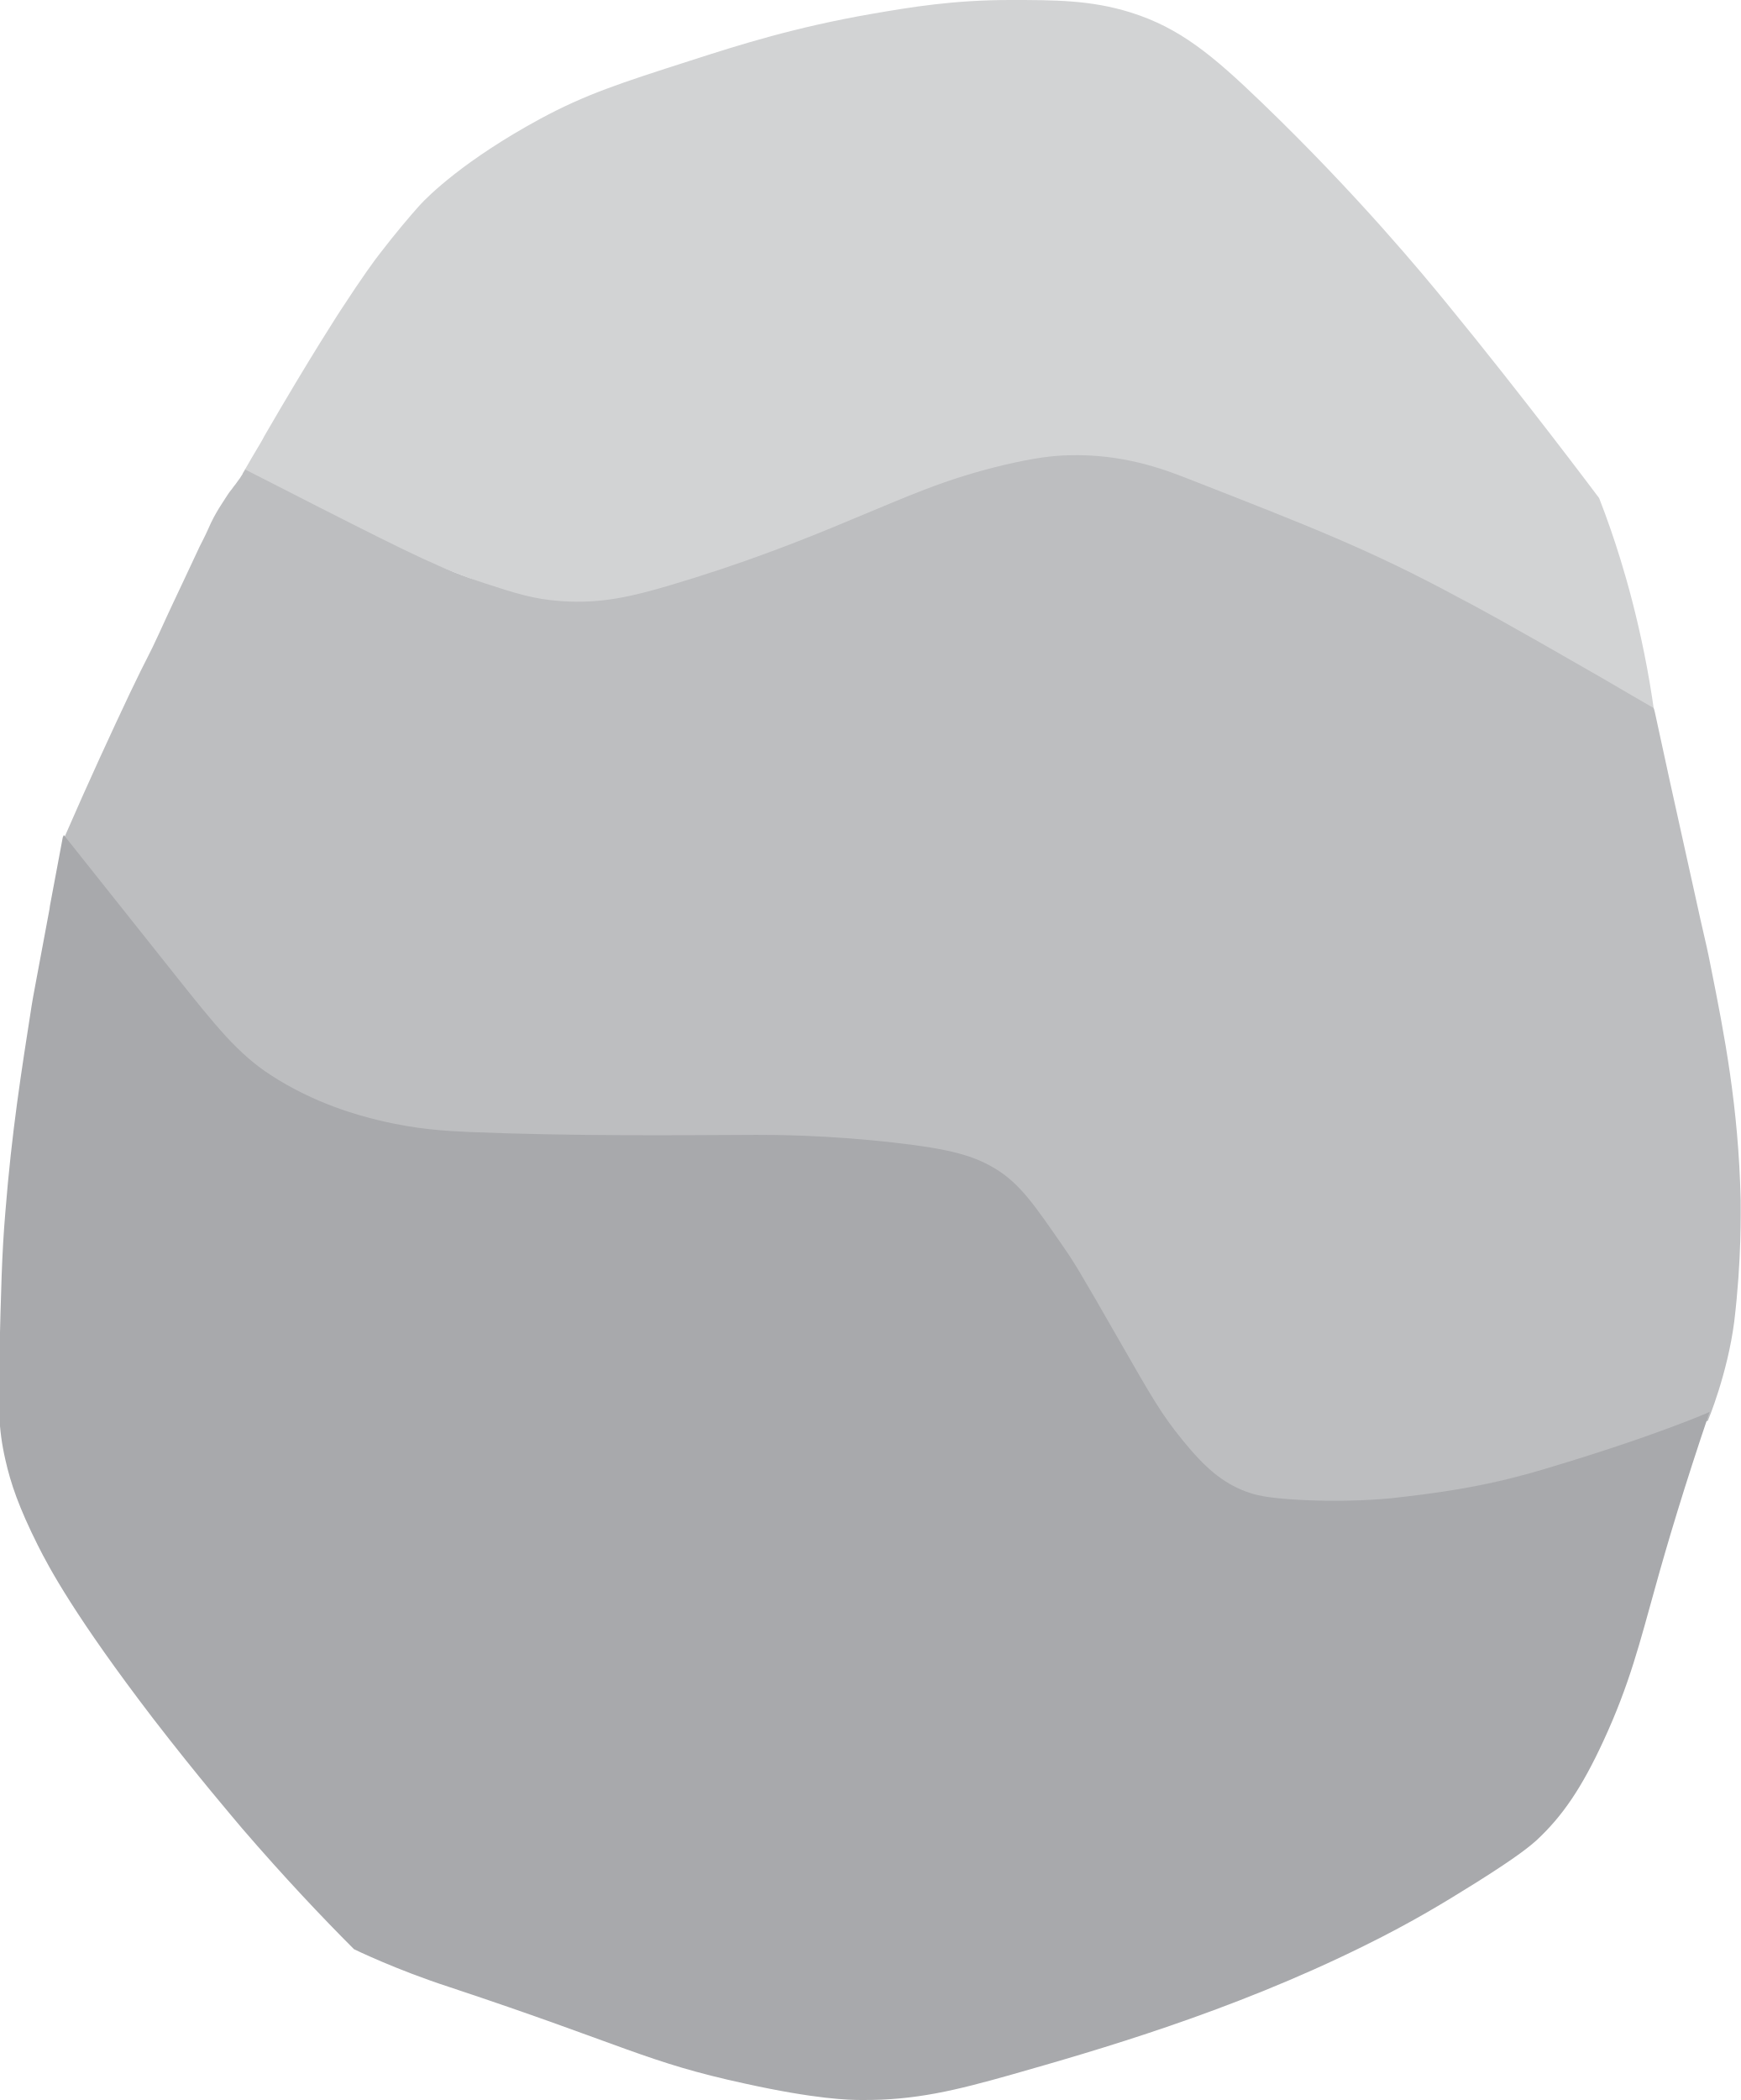
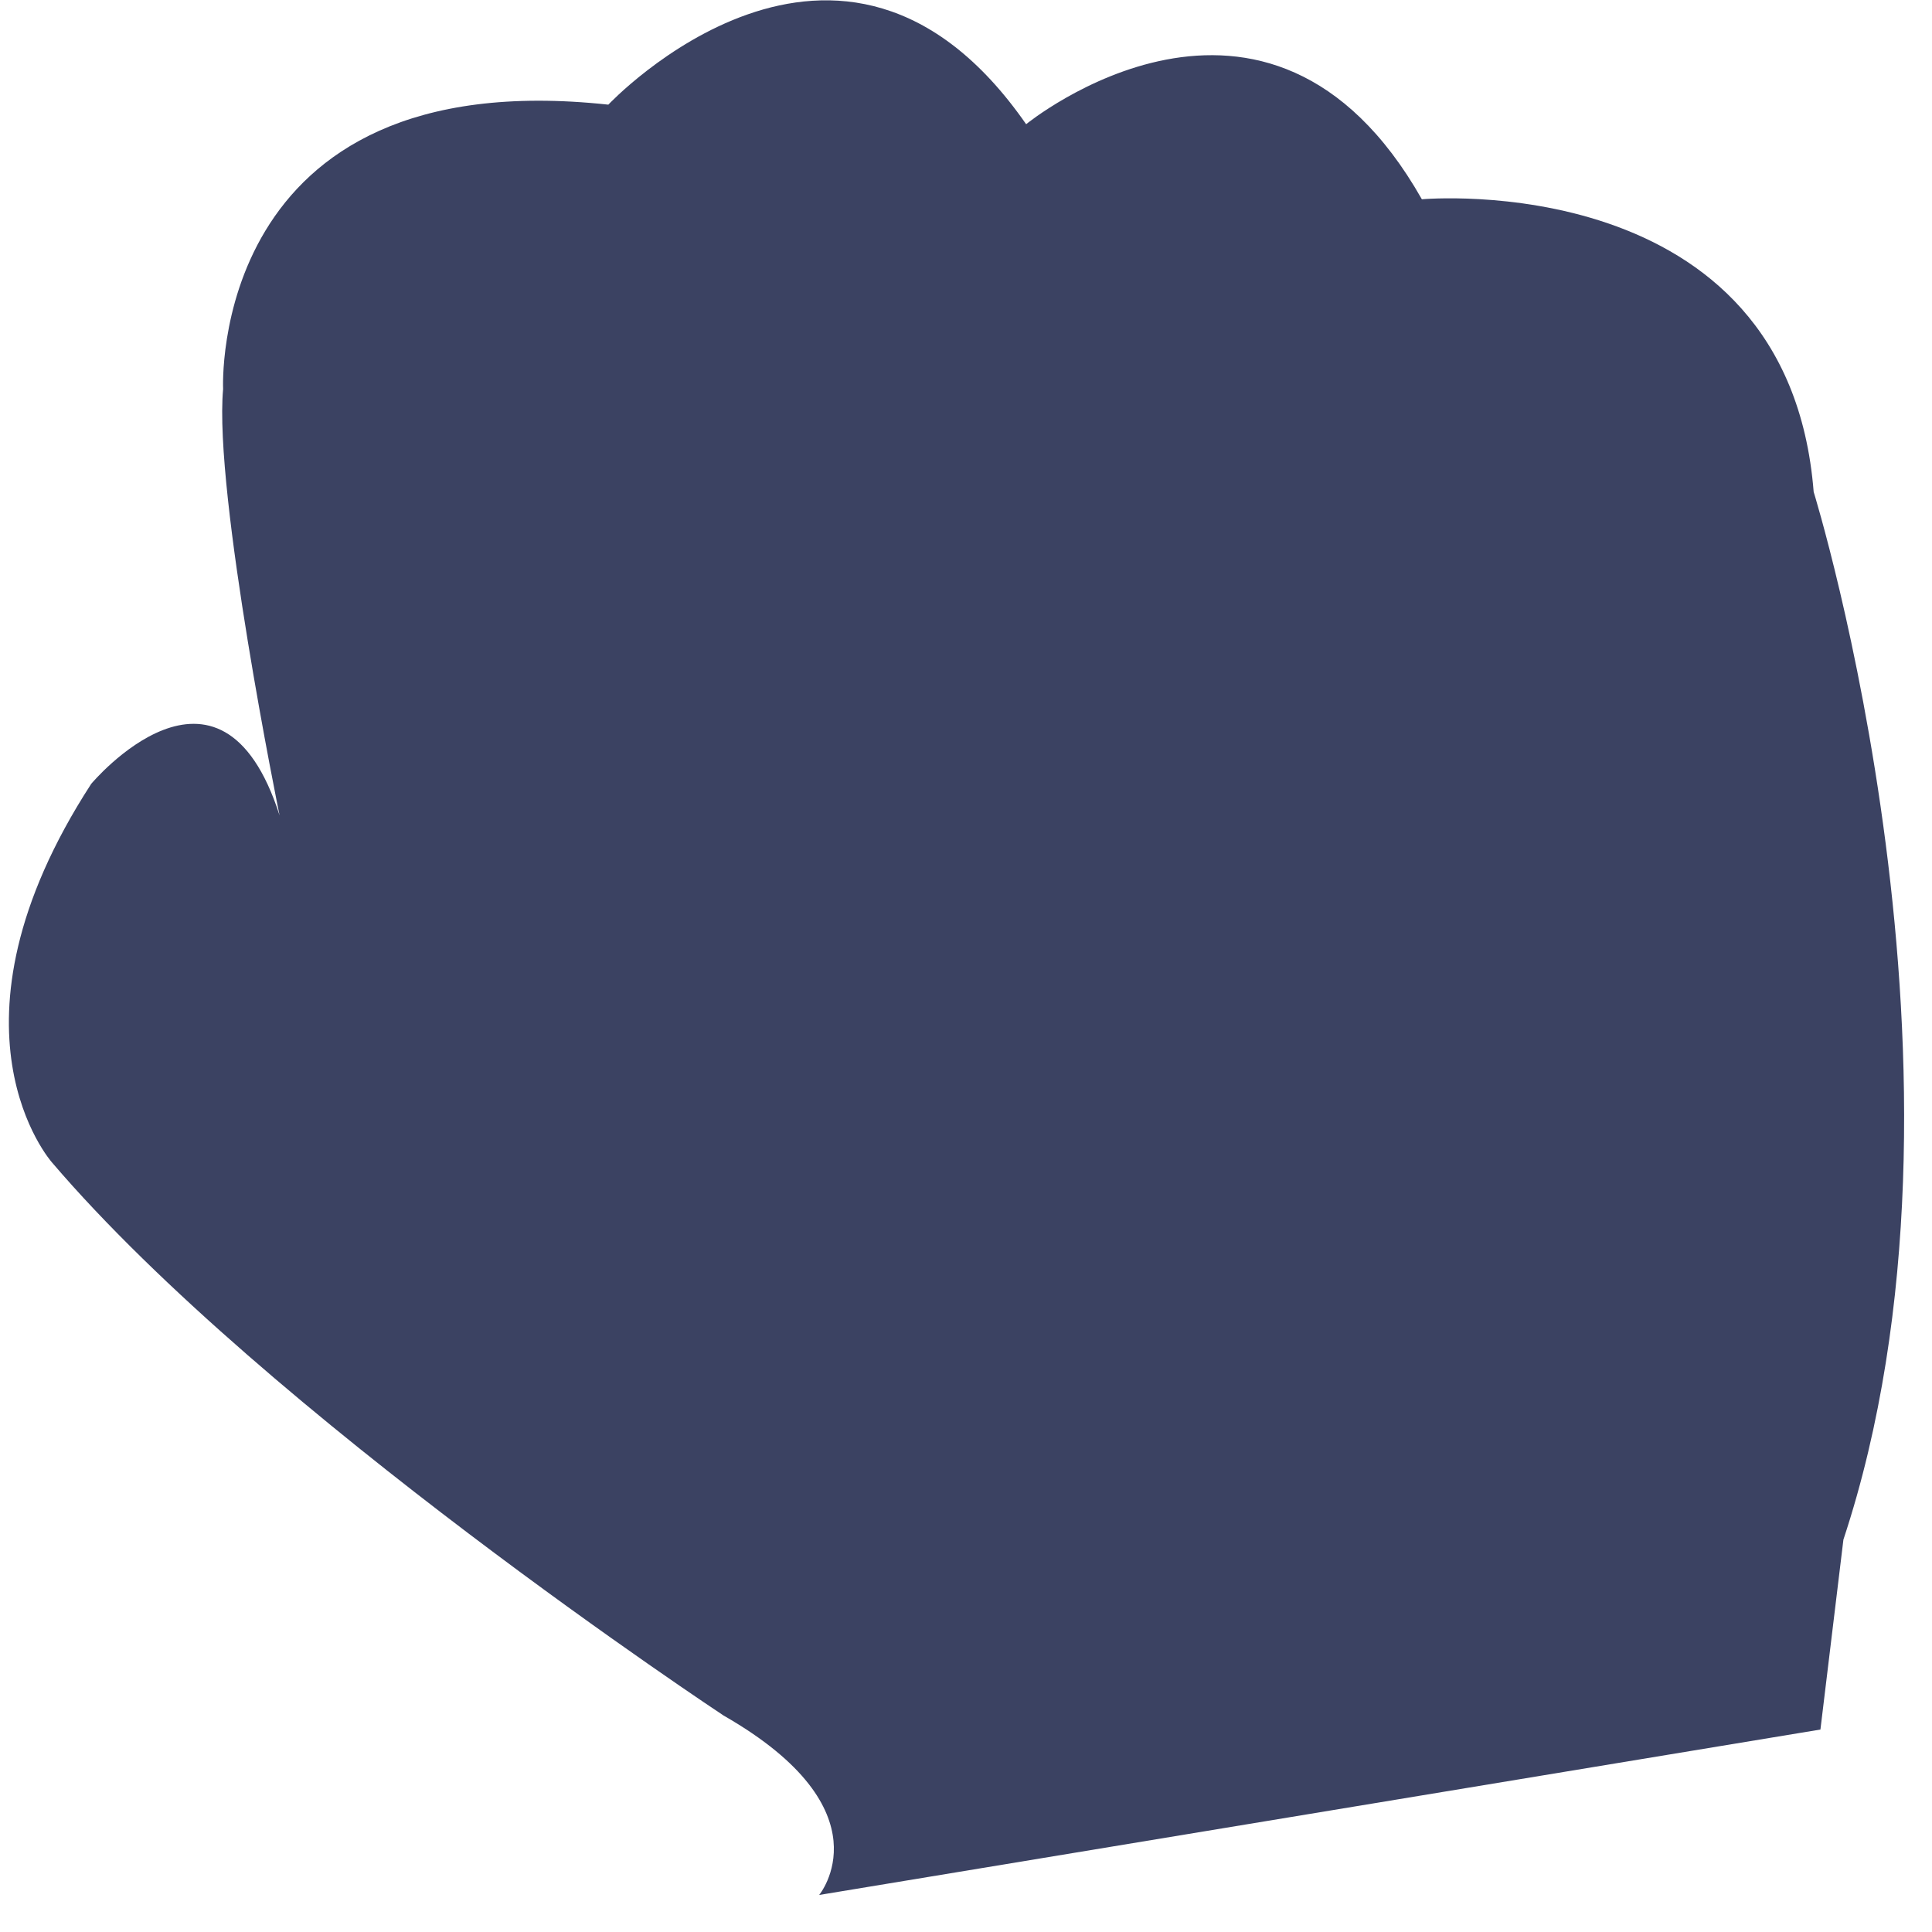
- <svg xmlns="http://www.w3.org/2000/svg" enable-background="new 0 0 488.3 589" viewBox="0 0 488.3 589">
-   <path d="m70.8 128.1c1.8-3 3.1-5.2 3.3-5.7 13.2-22.8 21.6-35.6 21.6-35.6 6-9.2 9.5-14 11.1-16 4-5.2 8.2-10.2 11-13.3 2.3-2.5 12.4-12.6 33.8-24.2 12.6-6.8 22.4-10 42.1-16.3 13.9-4.5 29.5-9.4 50.8-13.1 11-1.9 22.9-3.9 38.9-3.9 12.5 0 22.6 0 33.8 3.5 13.7 4.3 22.9 11.9 36.9 25.4 26.7 25.7 45.3 48.3 51.6 56 21.5 26.2 42.9 54.8 42.9 54.8 1.1 2.8 2.2 5.8 3.2 8.7 3.2 9.2 9 27.7 12.3 51.6 0 .1.1.4.1.4s-17.7-10.4-32.7-19.4c-16.1-9.7-28.6-15.7-42.5-22.2-3.7-1.8-20.8-9.8-44.1-18.7-22.5-8.5-28.8-9.5-32.6-9.9-3.7-.4-17.7-1.8-35.3 2.4-2.3.5-5.8 1.5-17.1 5.6-17.6 6.4-24.1 9.7-41.3 16.7-27.5 11.1-35.5 12.5-38.9 13.1-5.6.9-14.7 2.3-26.2 1.2-3.9-.4-6.5-1-40.5-14.3h-.1c-17.2-9.1-25.8-11.8-43-21-.3-.2-1-.5-1.9-1 .8-1.3 1.7-2.9 2.8-4.8z" fill="#d2d3d4" />
-   <path d="m488.3 336.5c-.6-26.1-4.6-46.5-8.3-65-1-5.1-1.3-6.3-3-13.7-.5-2.4-2.1-9.4-5.2-23.5-1.9-8.5-4.5-20.3-7.6-34.7-.1-.3-.2-.7-.3-1-3.4-2-8.5-4.9-14.6-8.5-27.6-15.9-36.4-20.6-40.1-22.5-24.6-13.3-41.6-19.9-75.6-33.2-7.1-2.8-18.7-7.2-34-6.7-4.3.1-9.3.7-17.9 2.7-16.8 4-27 8.8-43 15.4-14 5.9-30.9 12.5-50.9 18.4-10.2 3-19 5.2-30.3 4.4-7.7-.5-12.9-2.2-21.5-5-11.9-3.9-20-7.9-47.2-21.7-5.4-2.8-12.2-6.2-20-10.2-.2.4-.6 1.1-1.1 1.8-.3.5-.5.8-.9 1.3-.5.7-.9 1.3-1.2 1.6-.6.8-.6.9-.9 1.2-.7.9-1.1 1.6-1.7 2.5-.1.2-1 1.5-1.6 2.5-1 1.7-1.7 2.8-3.1 6-.7 1.6-1.5 3.1-2.3 4.7-2.4 5.1-3.6 7.7-4.5 9.6-1.5 3.2-3.9 8.2-6.8 14.6-3.3 7.2-3.1 6.1-8.3 17-5.1 10.8-11.4 24.4-18.4 40.5 0 0 1.7 4.4 9.6 14.3 14 17.6 21 26.4 32.8 38.5 11.2 11.6 16.9 17.4 23.4 20.9 11.2 6 21.3 7 29.7 7.7 38.3 3.3 61.7 3 61.7 3s43.1-.4 80.1 3c5.5.5 16.7 1.7 27 9.4 4.5 3.4 7.2 6.8 11.8 12.7s8.3 11.5 16.5 25.9c8.9 15.6 10.9 20.2 17.6 30 6.3 9.2 9.8 13 14.9 16 5 3 10.2 3.9 17.9 5.2 4.1.7 17.1 2.7 50.4-4.1 11.9-2.4 20.7-4.8 29.2-7.2 16-4.4 29.2-8.6 38.5-11.8 0 0 5.5-13.1 7.4-27.8 2.1-17.5 1.8-31 1.8-34.2z" fill="#bdbec0" />
-   <path d="m432.7 412.2c-17.6 5.2-30.9 6.7-42.2 8-1.2.1-13.2 1.4-28.7.3-6.6-.5-9.5-1.1-12.4-2.2-6.6-2.5-11.5-6.8-17.6-14.3-5.9-7.2-8.8-12.3-17.4-27.3-11.6-20.3-13.3-23-16.3-27.3-7.9-11.4-11.8-17.2-18.7-21.5-6.1-3.7-12.5-5.6-28.4-7.4-19.2-2.2-34.2-2.2-38.9-2.2-22.2.1-51 .4-80.5-.8-6.4-.3-14.7-.7-25.4-3.3-5.4-1.3-17.9-4.6-30.3-12.7-9.1-5.9-15.3-13.6-27.3-28.7-15.2-19.1-25.9-32.6-30.7-38.6-.1.2-.2.5-.3.7-1.2 6.4-2.4 12.8-3.6 19.2 0 .1-.1.7-.1.8-4.1 22.1-4.5 23.9-5 27-2.9 18.6-5.6 35.4-7.4 58.1-1 11.8-1.2 21.7-1.7 41.6-.3 12.3-.3 19.1 1.7 27.8 1.5 6.7 3.8 13.4 9.1 24 3.2 6.4 10.6 20.2 32.5 48.8 12.5 16.2 22.3 27.6 24.8 30.6 11.8 13.7 22.6 25.1 31.4 33.9 0 0 11.6 5.7 27 10.7 49.4 16.4 55 21 82.7 27 20 4.4 29.1 4.6 32.8 4.6 15 .1 26.3-2.7 41.9-7.1 23.9-6.8 61.5-17.6 98.9-36.1 14-6.9 22.7-12.3 31.7-17.9 11.6-7.3 14.9-10.1 16.8-11.8 7.2-6.7 12.6-14.6 18.7-27.8 7.4-16 10.2-27.6 14.6-43.3 3.2-11.6 8.2-28.4 15.2-49 .3-.1-15.2 6.8-46.9 16.2z" fill="#a8a9ac" />
+ <svg xmlns="http://www.w3.org/2000/svg" width="48" height="48">
+   <path fill="#3B4262" d="M45.06 12.22c-.642-8.096-9.734-7.269-9.734-7.269-3.837-6.765-9.832-1.865-9.832-1.865-4.606-6.63-10.38-.486-10.38-.486-9.957-1.074-9.571 7.066-9.571 7.066-.234 2.588 1.403 10.593 1.403 10.593-1.477-4.614-4.68-.784-4.68-.784-3.94 6.078-.975 9.405-.975 9.405 5.33 6.246 16.688 13.743 16.688 13.743 4.113 2.356 2.373 4.457 2.373 4.457l24.876-4.11.571-4.718c3.782-11.436-.739-26.032-.739-26.032z" />
</svg>
